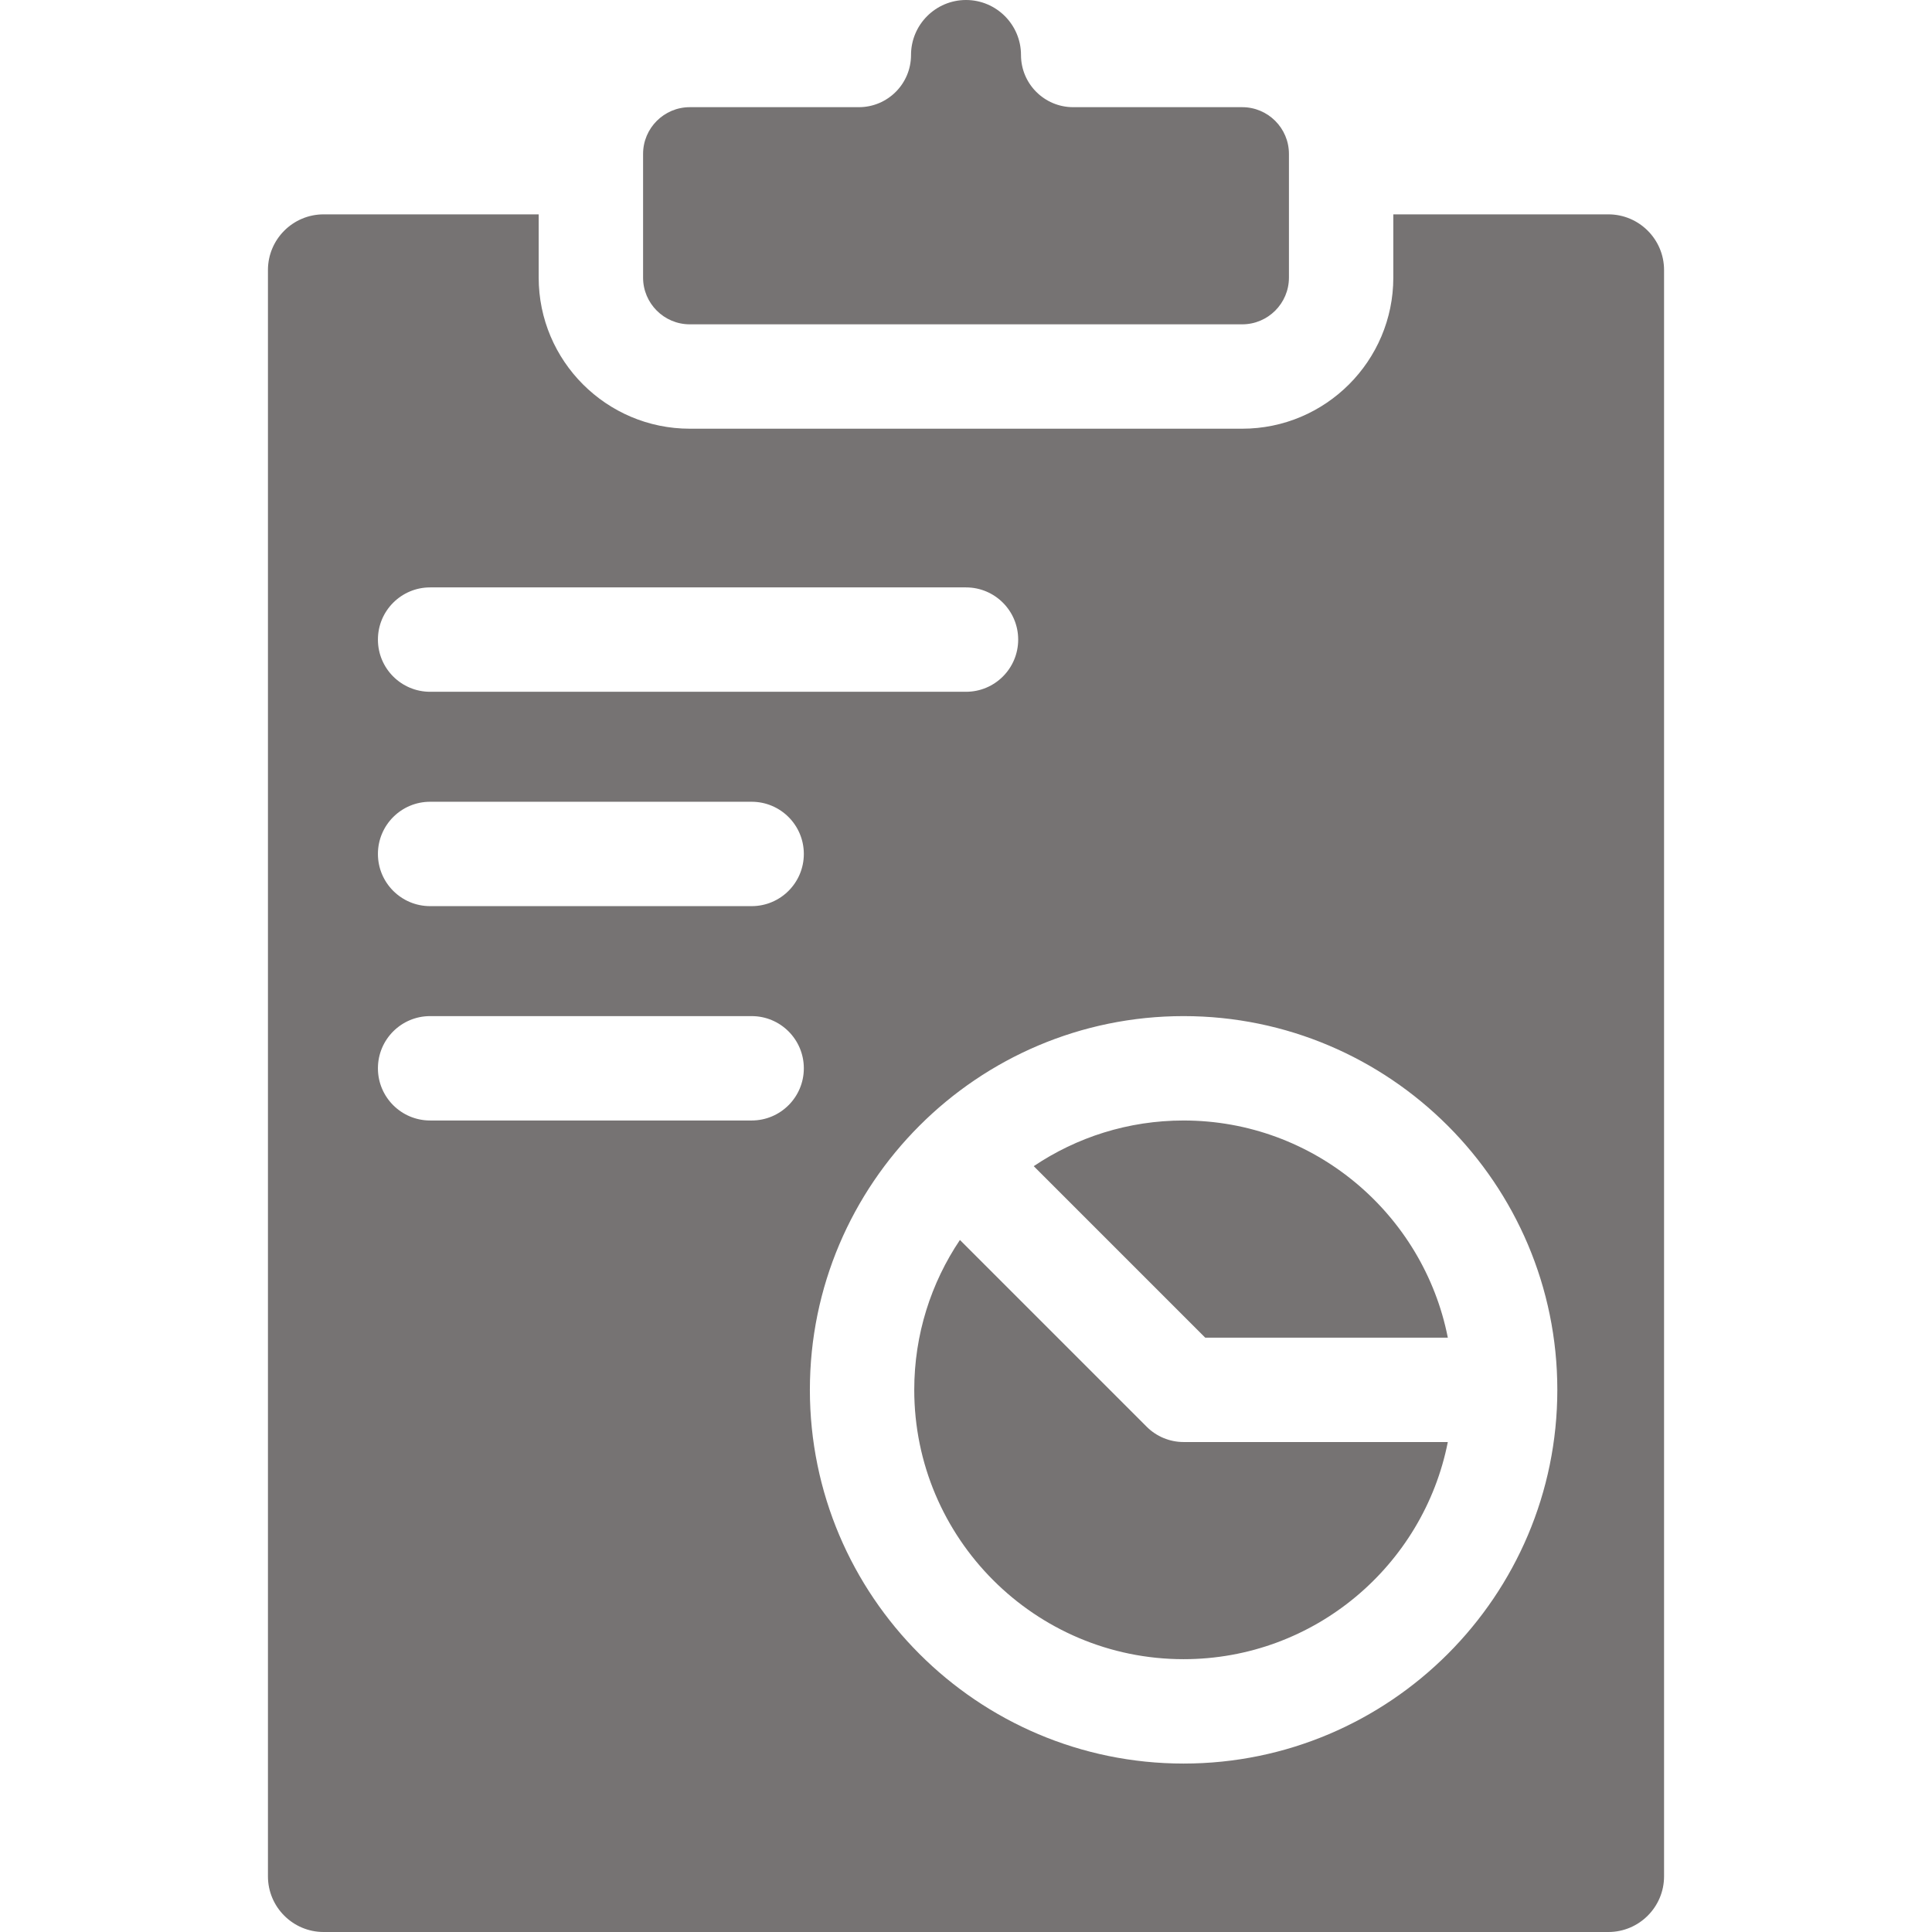
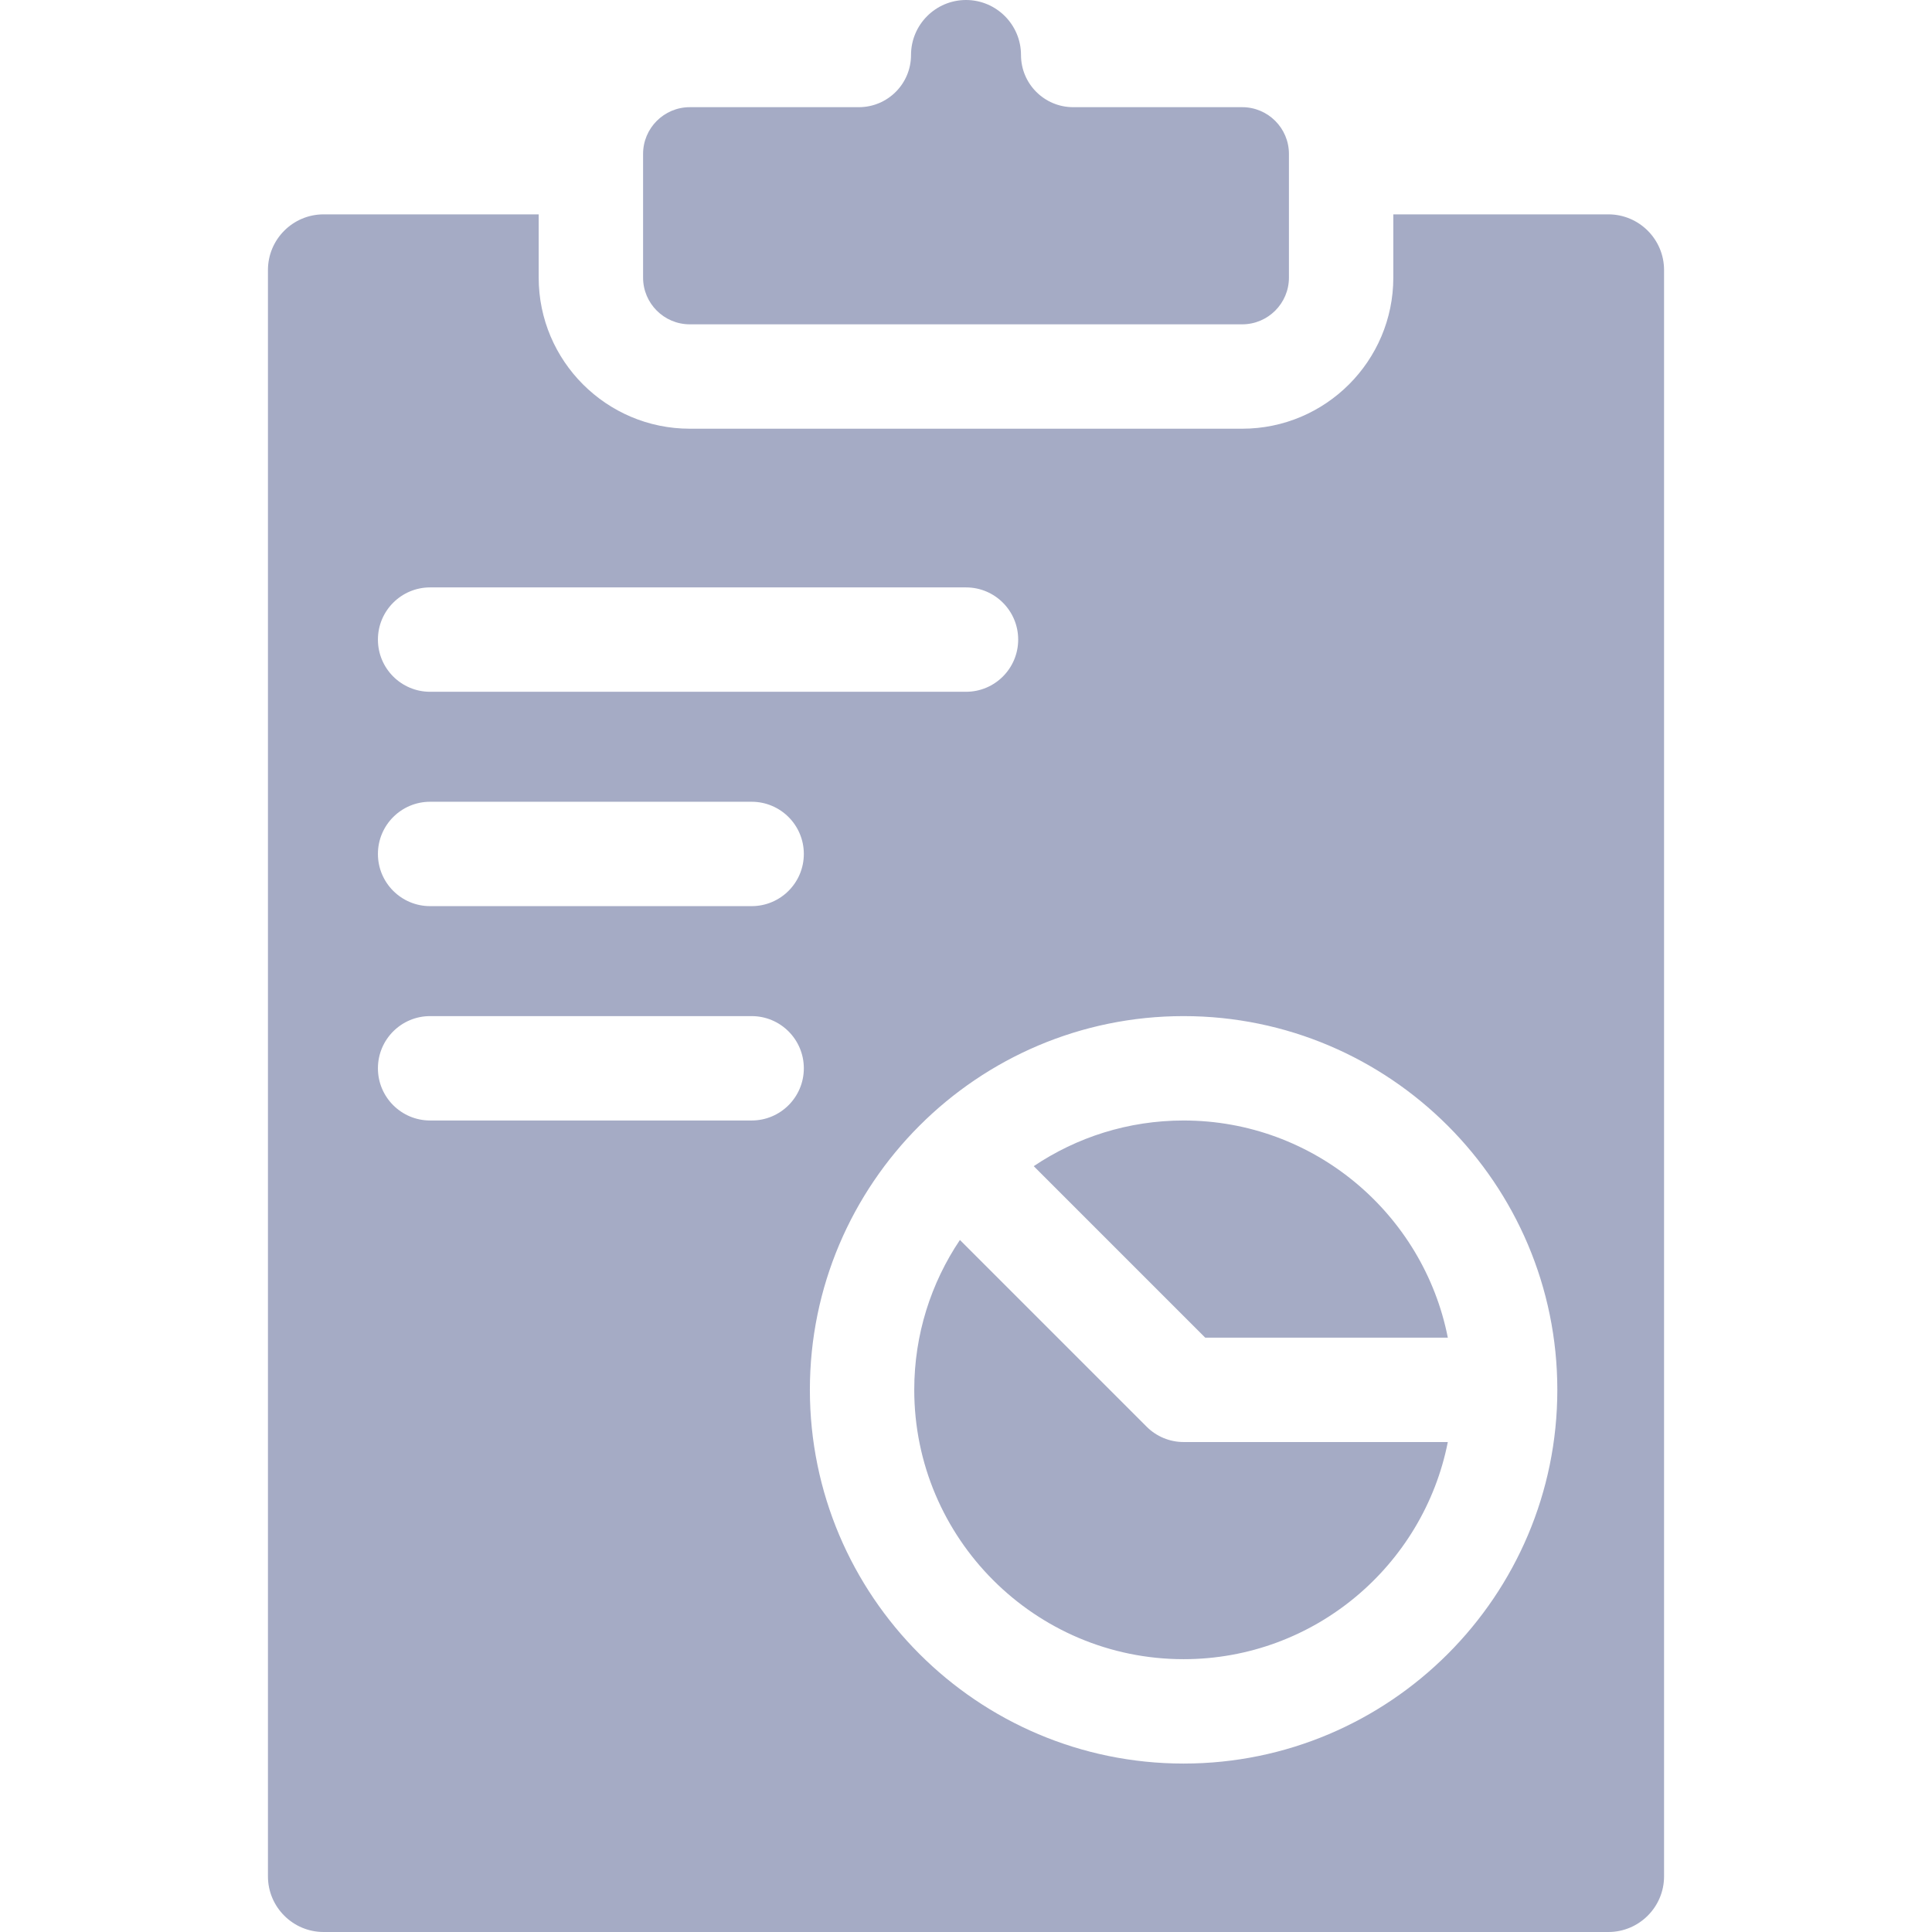
<svg xmlns="http://www.w3.org/2000/svg" version="1.1" id="Layer_1" x="0px" y="0px" viewBox="0 0 297.001 297.001" style="enable-background:new 0 0 297.001 297.001;" xml:space="preserve" width="512px" height="512px">
  <g>
    <g>
      <g>
-         <path d="M181.951,221.679c-2.128,0-4.168-0.845-5.674-2.35l-28.712-28.712c-4.43,6.591-7.02,14.517-7.02,23.039     c0,22.831,18.574,41.405,41.405,41.405c20.087,0,36.871-14.378,40.619-33.382L181.951,221.679L181.951,221.679z" fill="#767373" />
-         <path d="M181.951,172.251c-8.521,0-16.447,2.589-23.038,7.02l26.361,26.362h37.296     C218.824,186.629,202.039,172.251,181.951,172.251z" fill="#767373" />
-         <path d="M247.253,32.953h-33.063v9.721c0,12.809-10.421,23.23-23.23,23.23h-84.919c-12.809,0-23.23-10.421-23.23-23.23v-9.721     H49.748c-4.719,0-8.557,3.838-8.557,8.556v246.935c0,4.719,3.838,8.557,8.557,8.557h197.506c4.719,0,8.557-3.838,8.557-8.557     V41.509C255.811,36.791,251.972,32.953,247.253,32.953z M66.12,90.3h82.38c4.431,0,8.023,3.592,8.023,8.023     c0,4.431-3.592,8.023-8.023,8.023H66.12c-4.431,0-8.023-3.592-8.023-8.023C58.097,93.892,61.69,90.3,66.12,90.3z M115.548,172.25     H66.12c-4.431,0-8.023-3.592-8.023-8.023c0-4.431,3.592-8.023,8.023-8.023h49.428c4.431,0,8.023,3.592,8.023,8.023     C123.571,168.658,119.979,172.25,115.548,172.25z M115.548,139.298H66.12c-4.431,0-8.023-3.592-8.023-8.023     c0-4.431,3.592-8.023,8.023-8.023h49.428c4.431,0,8.023,3.592,8.023,8.023C123.571,135.705,119.979,139.298,115.548,139.298z      M181.951,271.107c-31.678,0-57.451-25.773-57.451-57.451c0-31.679,25.773-57.452,57.451-57.452     c31.679,0,57.452,25.773,57.452,57.452C239.404,245.334,213.631,271.107,181.951,271.107z" fill="#767373" />
-         <path d="M106.042,49.858h84.919c3.962,0,7.184-3.222,7.184-7.184V23.66c0-3.962-3.222-7.184-7.184-7.184h-25.983     c-4.431,0-8.023-3.592-8.023-8.023c0-4.661-3.792-8.453-8.453-8.453c-4.661,0-8.453,3.792-8.453,8.453     c0,4.431-3.592,8.023-8.023,8.023h-25.983c-3.962,0-7.184,3.222-7.184,7.184v19.014C98.857,46.636,102.079,49.858,106.042,49.858     z" fill="#767373" />
+         <path d="M181.951,221.679c-2.128,0-4.168-0.845-5.674-2.35l-28.712-28.712c-4.43,6.591-7.02,14.517-7.02,23.039     c0,22.831,18.574,41.405,41.405,41.405c20.087,0,36.871-14.378,40.619-33.382L181.951,221.679L181.951,221.679z" fill="#a5abc5" />
+         <path d="M181.951,172.251c-8.521,0-16.447,2.589-23.038,7.02l26.361,26.362h37.296     C218.824,186.629,202.039,172.251,181.951,172.251z" fill="#a5abc5" />
+         <path d="M247.253,32.953h-33.063v9.721c0,12.809-10.421,23.23-23.23,23.23h-84.919c-12.809,0-23.23-10.421-23.23-23.23v-9.721     H49.748c-4.719,0-8.557,3.838-8.557,8.556v246.935c0,4.719,3.838,8.557,8.557,8.557h197.506c4.719,0,8.557-3.838,8.557-8.557     V41.509C255.811,36.791,251.972,32.953,247.253,32.953z M66.12,90.3h82.38c4.431,0,8.023,3.592,8.023,8.023     c0,4.431-3.592,8.023-8.023,8.023H66.12c-4.431,0-8.023-3.592-8.023-8.023C58.097,93.892,61.69,90.3,66.12,90.3z M115.548,172.25     H66.12c-4.431,0-8.023-3.592-8.023-8.023c0-4.431,3.592-8.023,8.023-8.023h49.428c4.431,0,8.023,3.592,8.023,8.023     C123.571,168.658,119.979,172.25,115.548,172.25z M115.548,139.298H66.12c-4.431,0-8.023-3.592-8.023-8.023     c0-4.431,3.592-8.023,8.023-8.023h49.428c4.431,0,8.023,3.592,8.023,8.023C123.571,135.705,119.979,139.298,115.548,139.298z      M181.951,271.107c-31.678,0-57.451-25.773-57.451-57.451c0-31.679,25.773-57.452,57.451-57.452     c31.679,0,57.452,25.773,57.452,57.452C239.404,245.334,213.631,271.107,181.951,271.107z" fill="#a5abc5" />
+         <path d="M106.042,49.858h84.919c3.962,0,7.184-3.222,7.184-7.184V23.66c0-3.962-3.222-7.184-7.184-7.184h-25.983     c-4.431,0-8.023-3.592-8.023-8.023c0-4.661-3.792-8.453-8.453-8.453c-4.661,0-8.453,3.792-8.453,8.453     c0,4.431-3.592,8.023-8.023,8.023h-25.983c-3.962,0-7.184,3.222-7.184,7.184v19.014C98.857,46.636,102.079,49.858,106.042,49.858     z" fill="#a5abc5" />
      </g>
    </g>
  </g>
  <g>
</g>
  <g>
</g>
  <g>
</g>
  <g>
</g>
  <g>
</g>
  <g>
</g>
  <g>
</g>
  <g>
</g>
  <g>
</g>
  <g>
</g>
  <g>
</g>
  <g>
</g>
  <g>
</g>
  <g>
</g>
  <g>
</g>
</svg>
